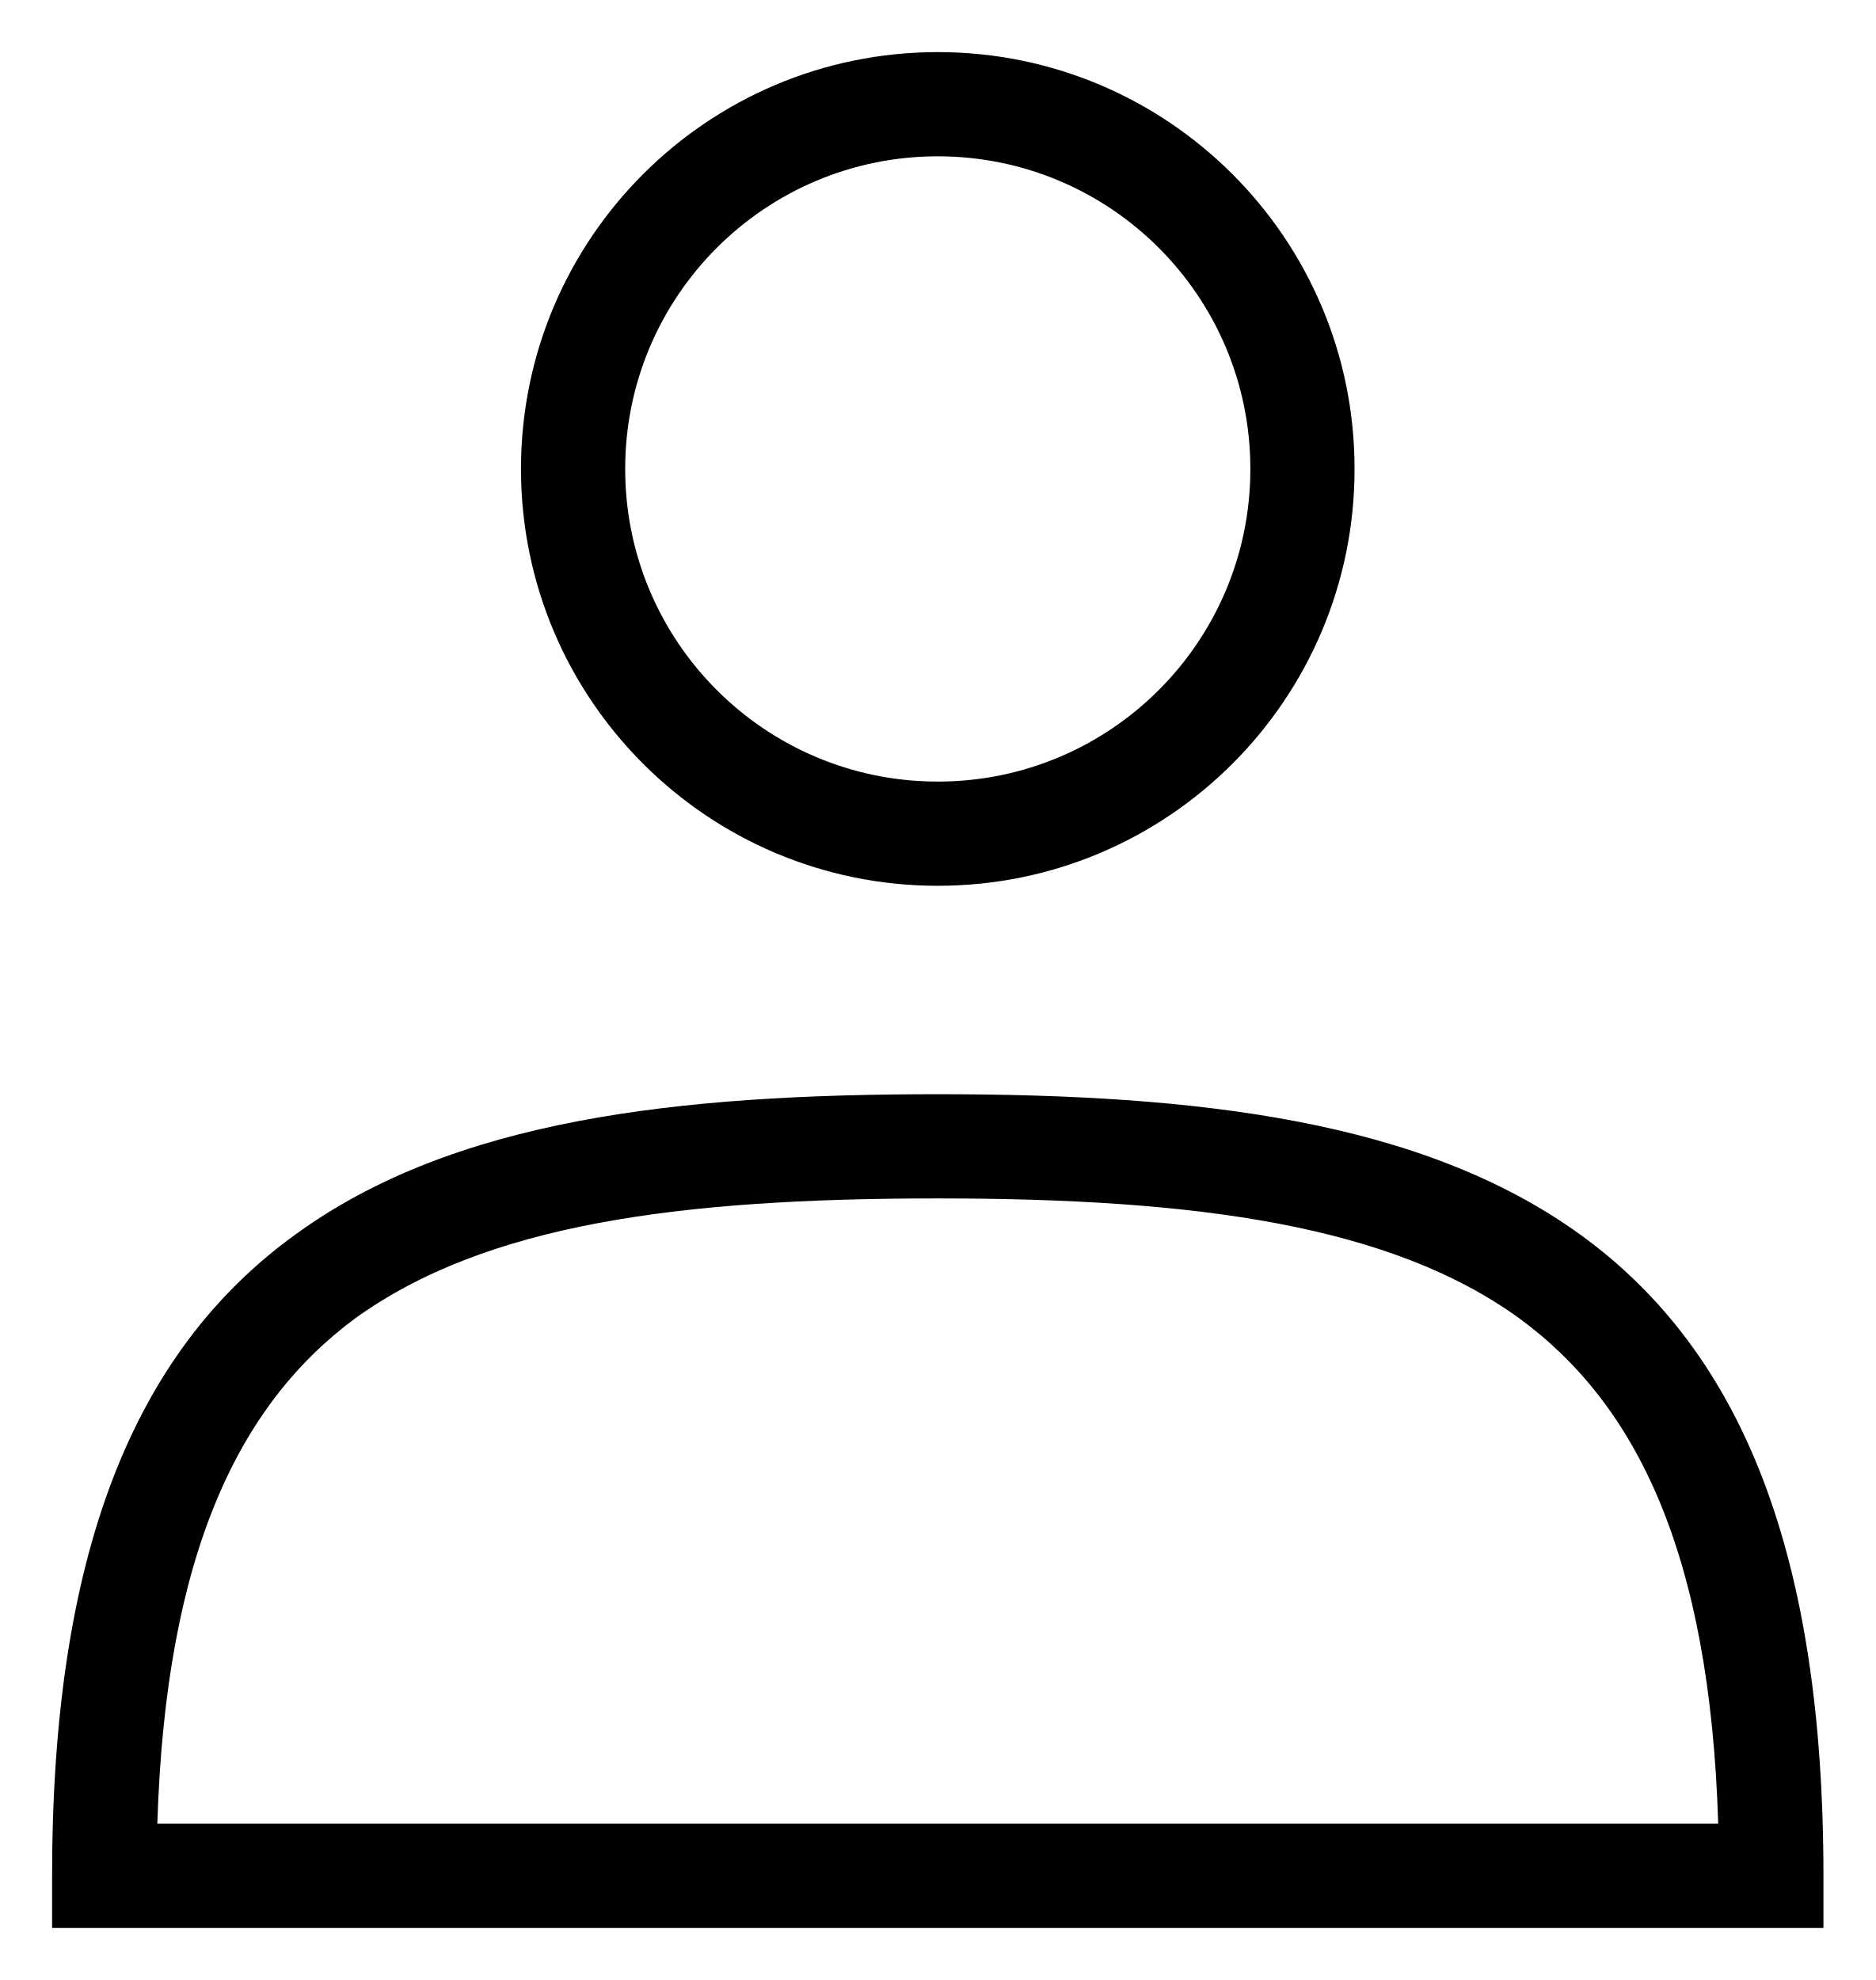
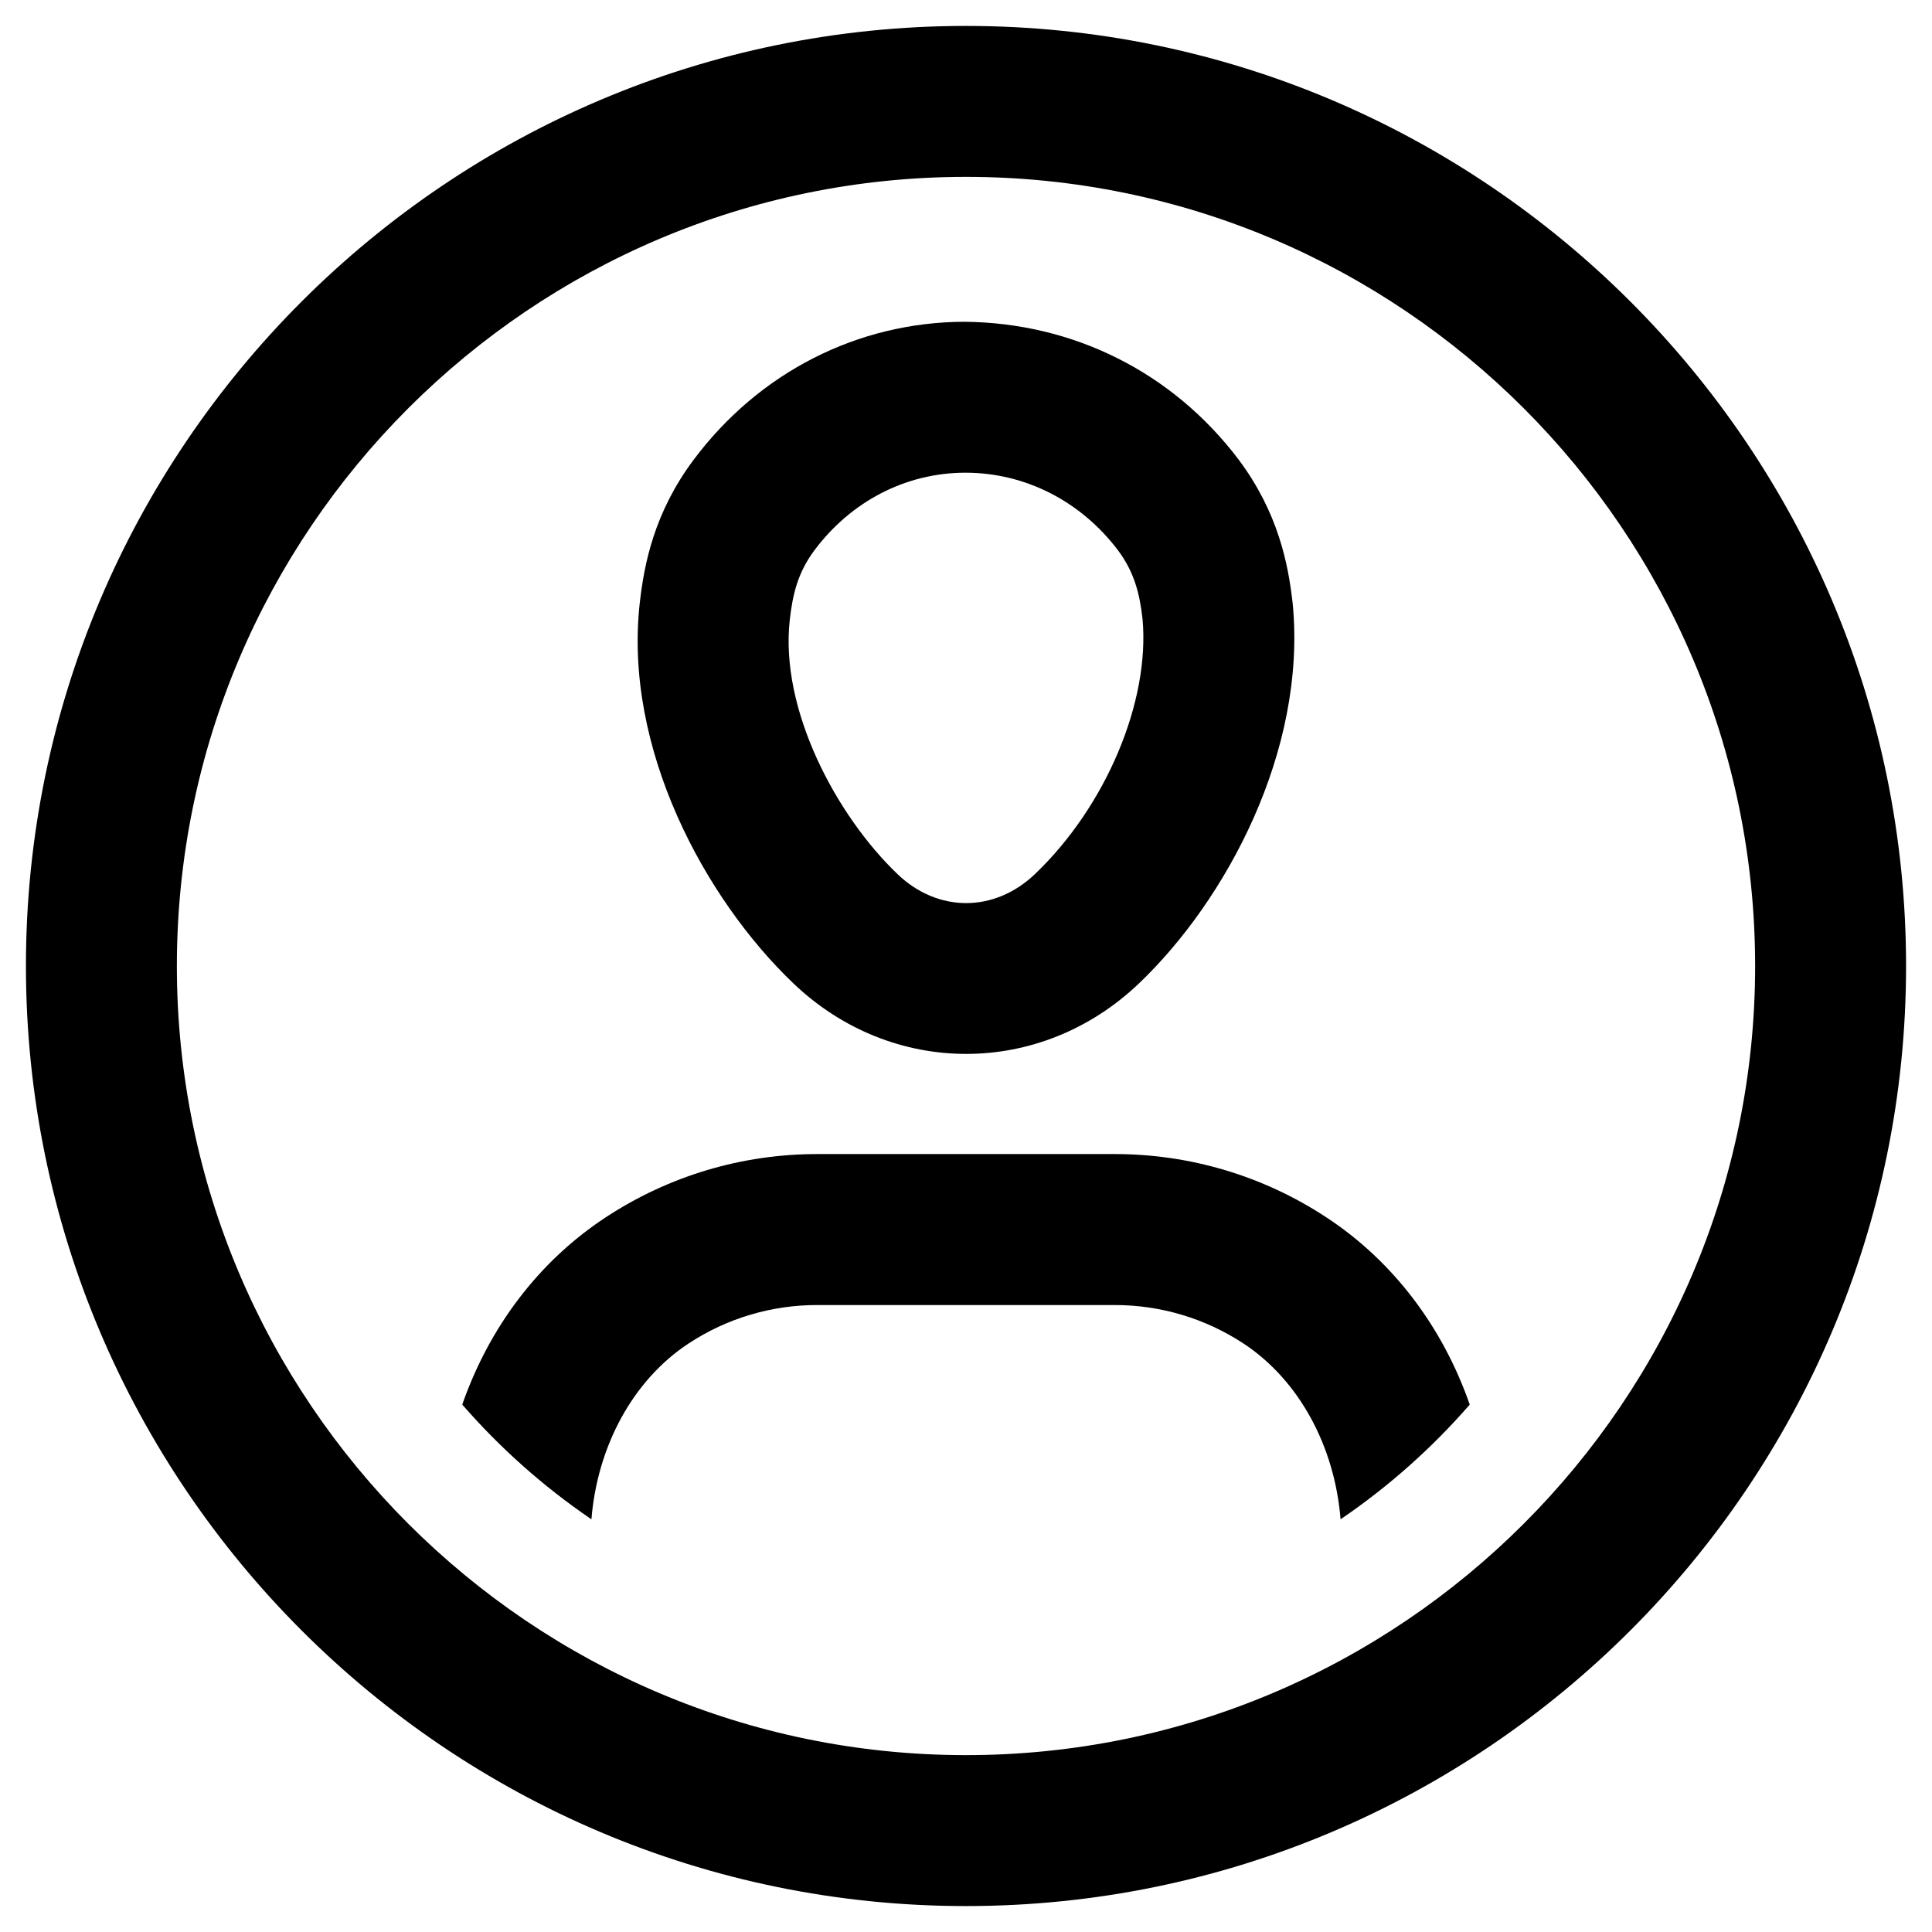
- <svg xmlns="http://www.w3.org/2000/svg" fill="none" class="icon icon-account" viewBox="0 0 18 19">
-   <path fill="currentColor" fill-rule="evenodd" d="M6 4.5a3 3 0 1 1 6 0 3 3 0 0 1-6 0m3-4a4 4 0 1 0 0 8 4 4 0 0 0 0-8m5.58 12.15c1.12.82 1.83 2.24 1.91 4.85H1.51c.08-2.6.79-4.03 1.9-4.85C4.66 11.75 6.5 11.5 9 11.5s4.35.26 5.58 1.15M9 10.5c-2.5 0-4.65.24-6.17 1.35C1.27 12.98.5 14.93.5 18v.5h17V18c0-3.07-.77-5.02-2.33-6.15-1.52-1.1-3.67-1.35-6.17-1.35" clip-rule="evenodd" />
+ <svg xmlns="http://www.w3.org/2000/svg" version="1.1" x="0" y="0" viewBox="0 0 64 64" xml:space="preserve" class="icon icon-account">
+   <g>
+     <path d="M32 63.141C14.829 63.141.859 49.171.859 32S14.829.859 32 .859 63.141 14.829 63.141 32 49.171 63.141 32 63.141zm0-57.282C17.586 5.859 5.859 17.586 5.859 32S17.586 58.141 32 58.141 58.141 46.414 58.141 32 46.414 5.859 32 5.859z" fill="currentColor" opacity="1" data-original="currentColor" class="" />
+     <path d="M32.005 34.912c-2.047 0-4.094-.78-5.726-2.339-2.926-2.796-5.632-7.779-5.085-12.609.145-1.284.478-2.981 1.773-4.719 2.164-2.903 5.436-4.575 8.979-4.586 3.591.033 6.886 1.655 9.091 4.573 1.305 1.751 1.637 3.449 1.782 4.734l.005.045c.462 4.884-2.225 9.83-5.092 12.564-1.633 1.558-3.68 2.337-5.727 2.337zm-.022-19.253h-.021c-1.954.006-3.771.945-4.986 2.574-.542.728-.717 1.443-.813 2.294-.337 2.973 1.542 6.492 3.571 8.432 1.337 1.277 3.206 1.276 4.548-.002 2.352-2.243 3.816-5.716 3.566-8.454-.096-.84-.272-1.549-.811-2.271-1.232-1.631-3.078-2.573-5.054-2.573zM43.932 40.323a12.728 12.728 0 0 0-7.005-2.093h-9.854c-2.498 0-4.92.724-7.004 2.093-2.228 1.462-3.866 3.65-4.756 6.206a22.346 22.346 0 0 0 4.279 3.8c.195-2.429 1.384-4.62 3.221-5.826a7.731 7.731 0 0 1 4.26-1.272h9.854c1.52 0 2.993.44 4.261 1.272 1.836 1.206 3.025 3.396 3.22 5.826a22.308 22.308 0 0 0 4.279-3.8c-.891-2.556-2.527-4.745-4.755-6.206z" fill="currentColor" opacity="1" data-original="currentColor" />
+   </g>
</svg>
